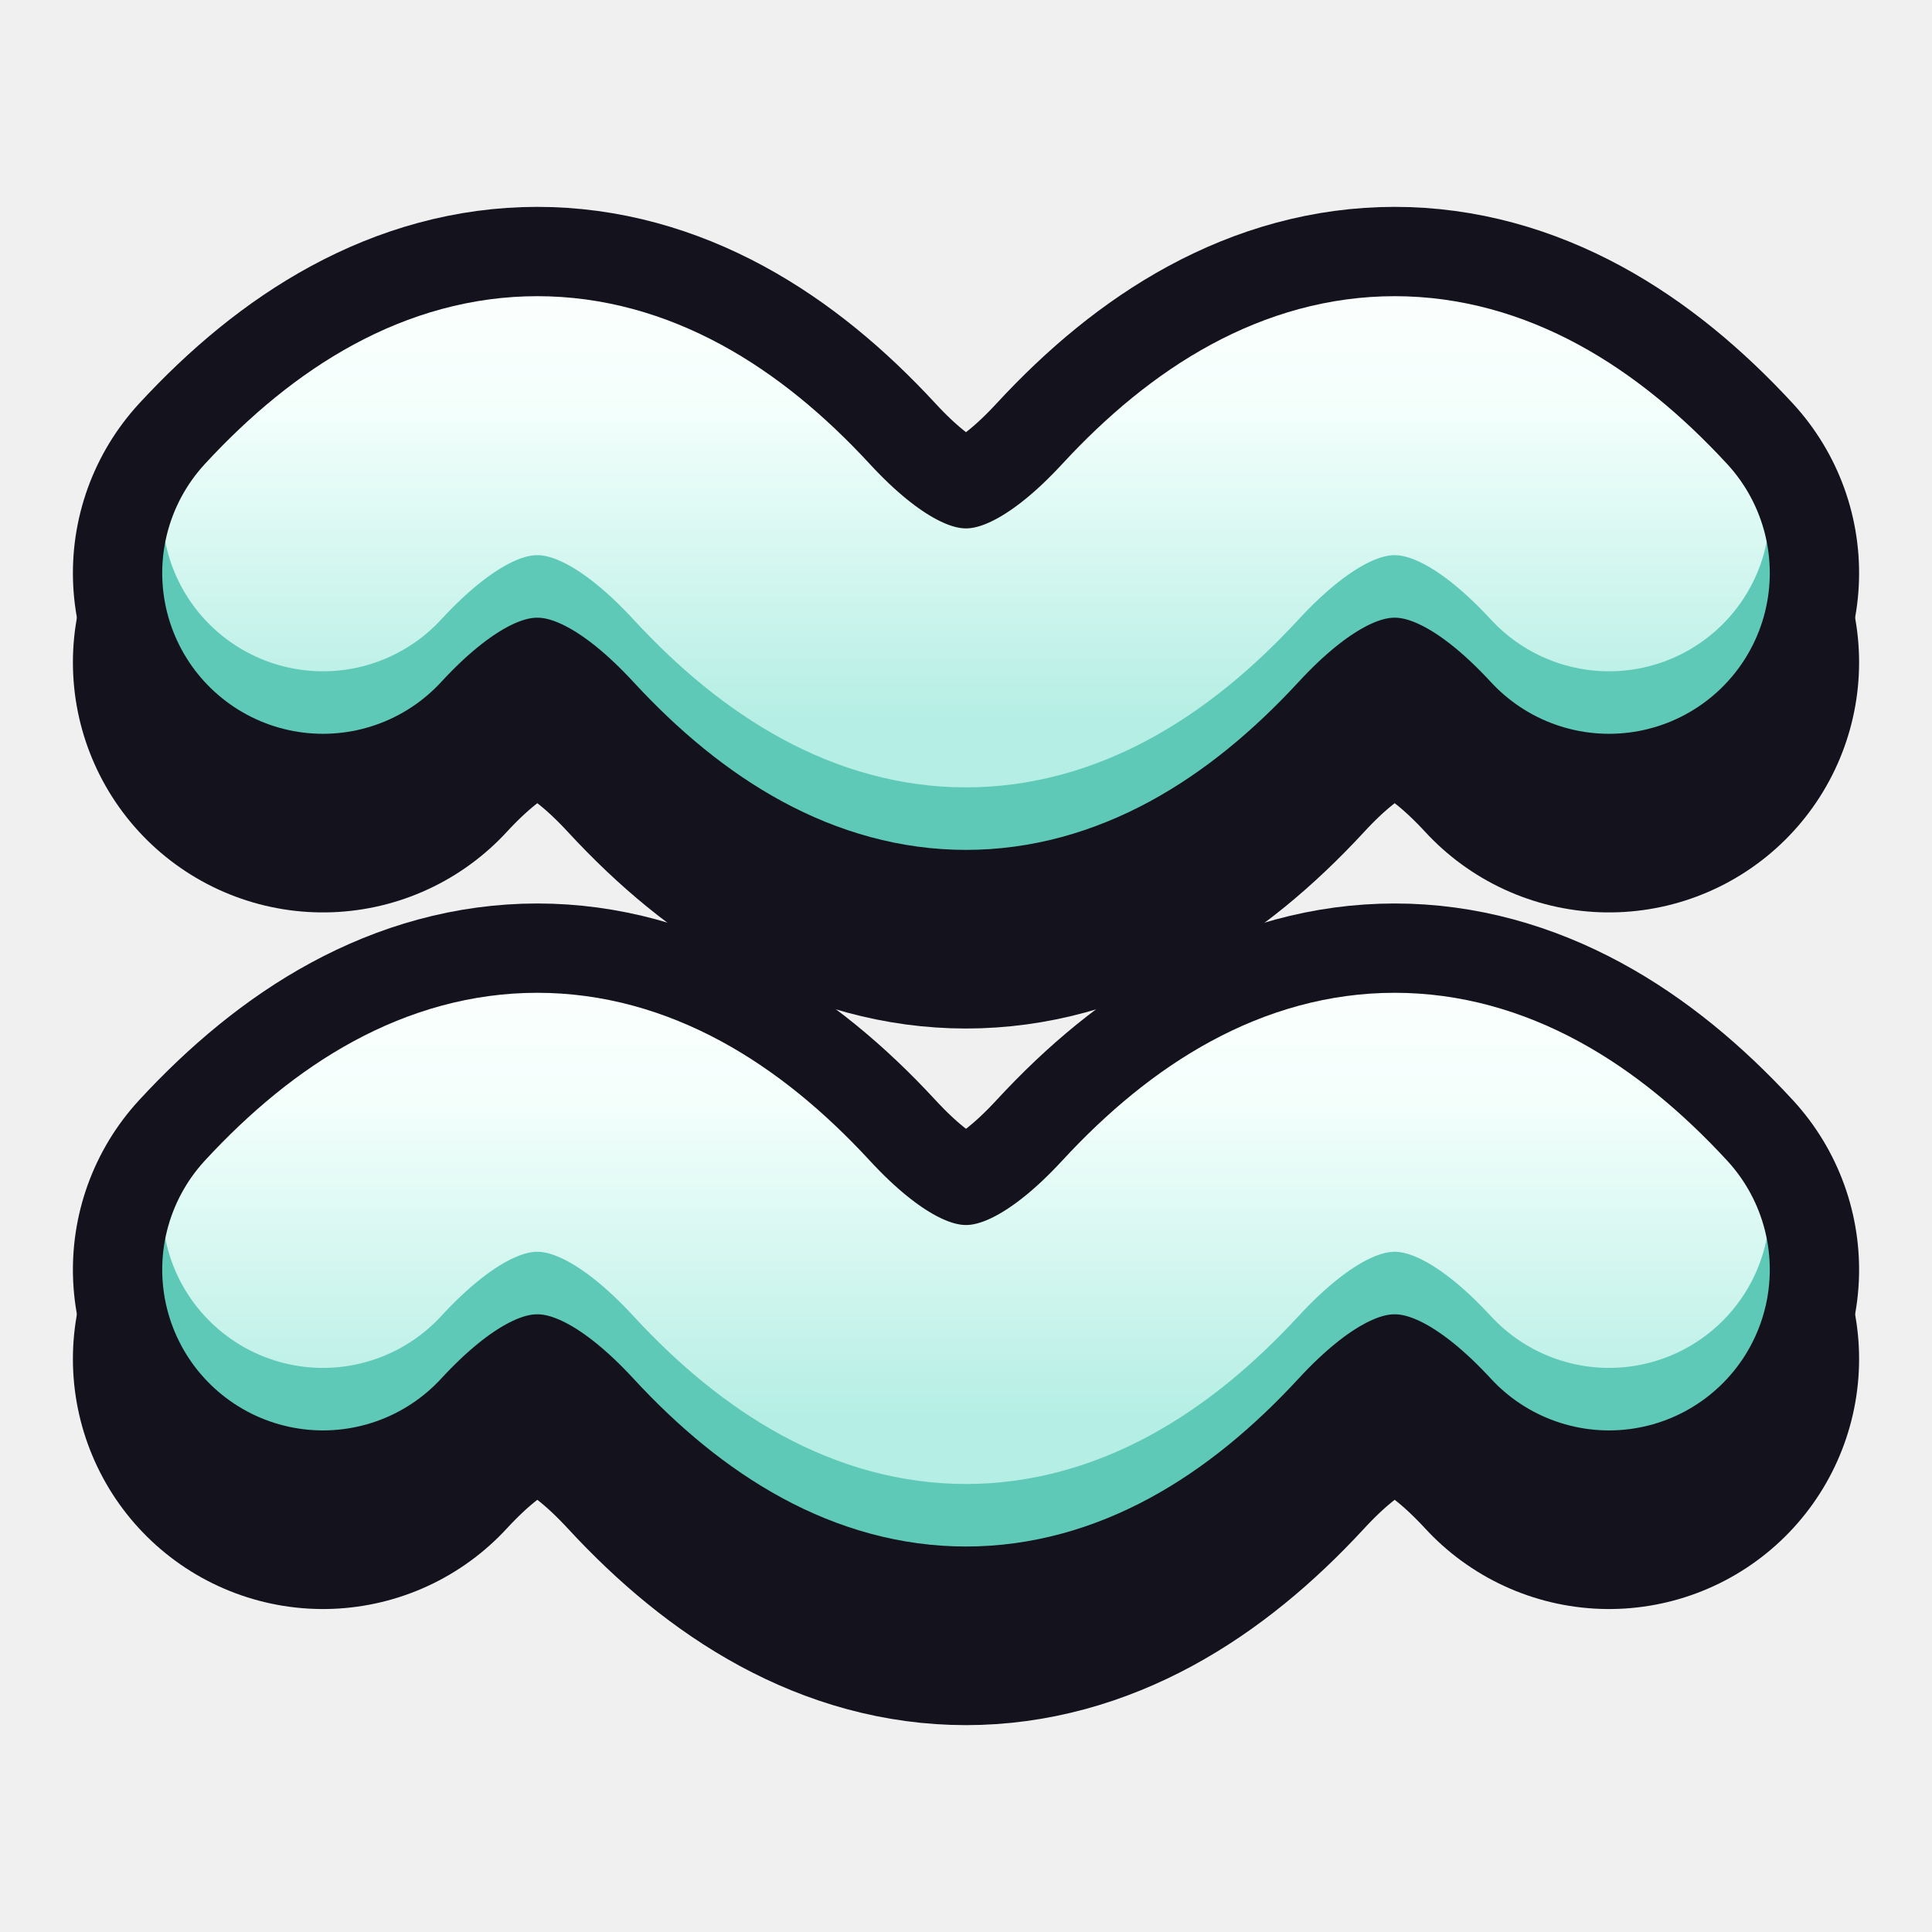
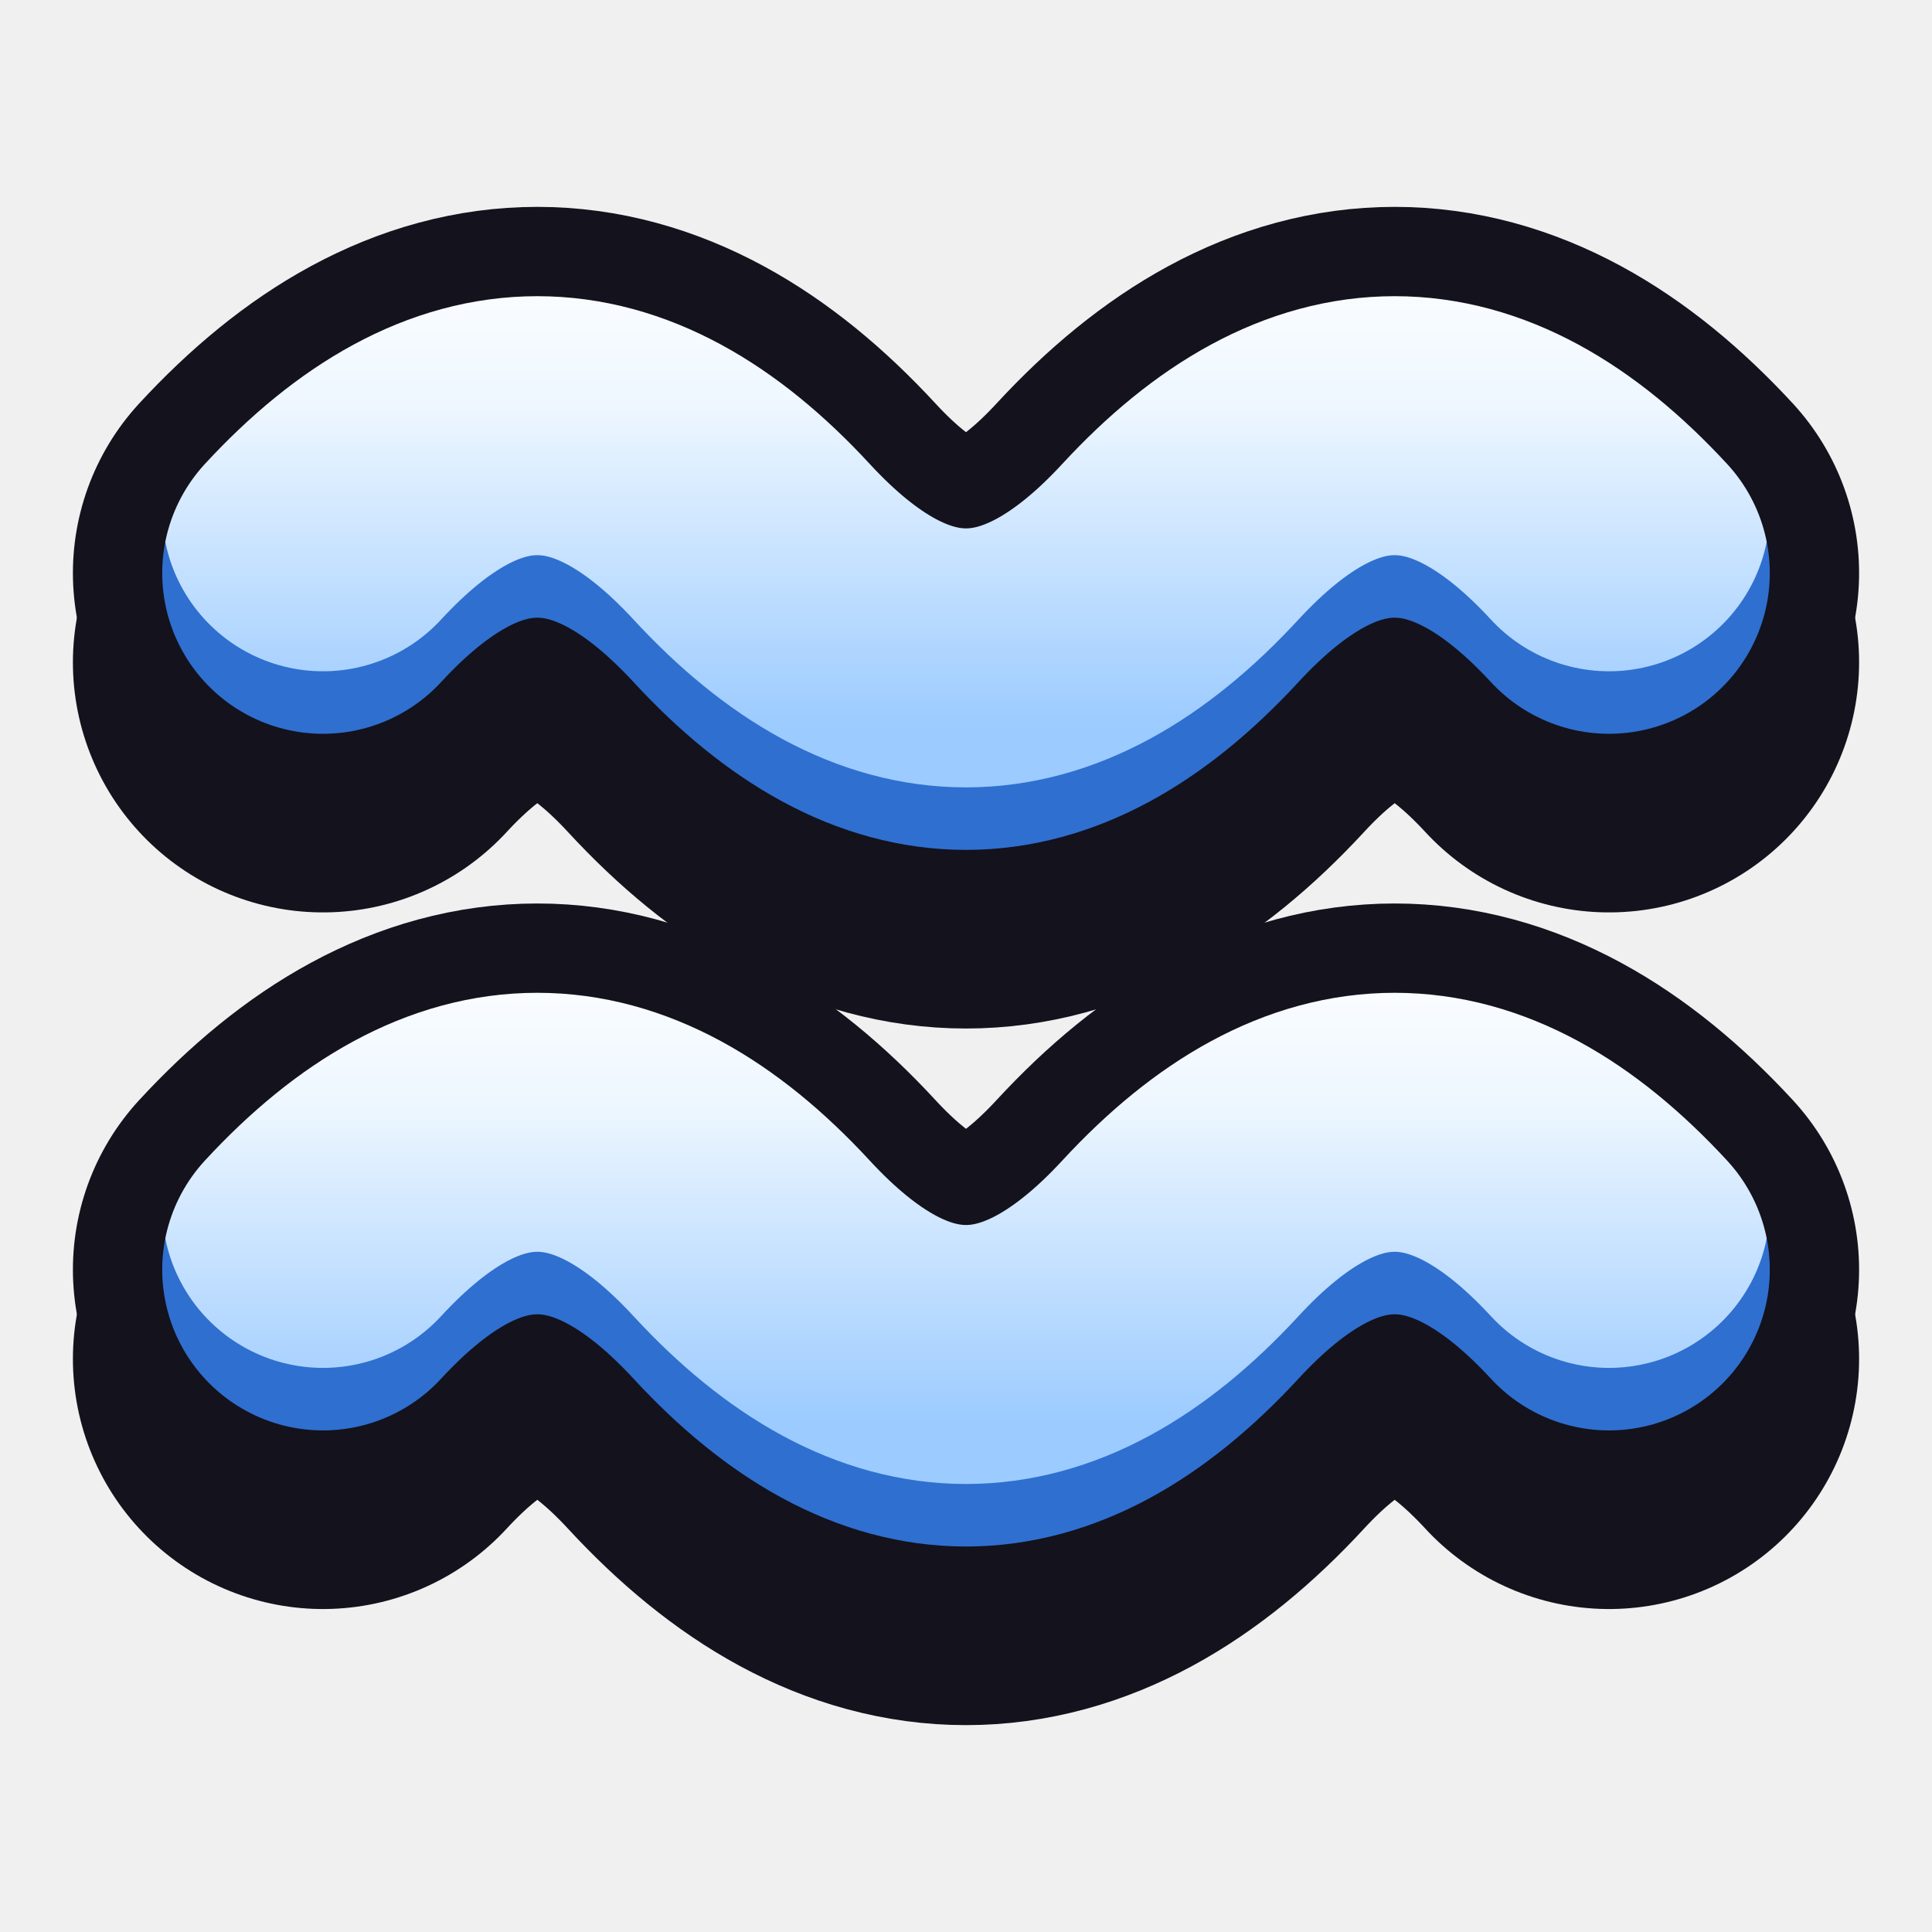
<svg xmlns="http://www.w3.org/2000/svg" viewBox="-6 -6 212 212" width="64" height="64">
  <defs>
    <linearGradient id="a1" gradientUnits="userSpaceOnUse" x1="0" y1="27" x2="0" y2="82">
      <stop offset="0" stop-color="#FFFFFF" />
-       <stop offset="0.35" stop-color="#F4FFFC" />
-       <stop offset="1" stop-color="#B4EEE4" />
+       <stop offset="0.35" stop-color="#EEF7FF" />
+       <stop offset="1" stop-color="#9CCBFF" />
    </linearGradient>
    <linearGradient id="a2" gradientUnits="userSpaceOnUse" x1="0" y1="105" x2="0" y2="160">
      <stop offset="0" stop-color="#FFFFFF" />
-       <stop offset="0.35" stop-color="#F4FFFC" />
-       <stop offset="1" stop-color="#B4EEE4" />
+       <stop offset="0.35" stop-color="#EEF7FF" />
+       <stop offset="1" stop-color="#9CCBFF" />
    </linearGradient>
  </defs>
  <g transform="translate(100,100) scale(0.98) translate(-102,-102)">
    <g transform="translate(0,10)">
      <path d="M30,58 Q54,32 78,58 T126,58 T174,58" fill="none" stroke="#14121C" stroke-width="56" stroke-linecap="round" stroke-linejoin="round" />
      <path d="M30,136 Q54,110 78,136 T126,136 T174,136" fill="none" stroke="#14121C" stroke-width="56" stroke-linecap="round" stroke-linejoin="round" />
    </g>
    <path d="M30,58 Q54,32 78,58 T126,58 T174,58" fill="none" stroke="#14121C" stroke-width="56" stroke-linecap="round" stroke-linejoin="round" />
    <path d="M30,136 Q54,110 78,136 T126,136 T174,136" fill="none" stroke="#14121C" stroke-width="56" stroke-linecap="round" stroke-linejoin="round" />
    <mask id="m1" maskUnits="userSpaceOnUse" x="-20" y="-20" width="240" height="240">
      <path d="M30,58 Q54,32 78,58 T126,58 T174,58" fill="none" stroke="#fff" stroke-width="36" stroke-linecap="round" stroke-linejoin="round" />
    </mask>
    <g mask="url(#m1)">
-       <rect x="-20" y="-20" width="240" height="240" fill="#5FC9B8" />
+       <rect x="-20" y="-20" width="240" height="240" fill="#2F6FD0" />
      <g transform="translate(0,-7)">
        <path d="M30,58 Q54,32 78,58 T126,58 T174,58" fill="none" stroke="url(#a1)" stroke-width="36" stroke-linecap="round" stroke-linejoin="round" />
      </g>
    </g>
    <mask id="m2" maskUnits="userSpaceOnUse" x="-20" y="-20" width="240" height="240">
      <path d="M30,136 Q54,110 78,136 T126,136 T174,136" fill="none" stroke="#fff" stroke-width="36" stroke-linecap="round" stroke-linejoin="round" />
    </mask>
    <g mask="url(#m2)">
-       <rect x="-20" y="-20" width="240" height="240" fill="#5FC9B8" />
+       <rect x="-20" y="-20" width="240" height="240" fill="#2F6FD0" />
      <g transform="translate(0,-7)">
        <path d="M30,136 Q54,110 78,136 T126,136 T174,136" fill="none" stroke="url(#a2)" stroke-width="36" stroke-linecap="round" stroke-linejoin="round" />
      </g>
    </g>
  </g>
</svg>
